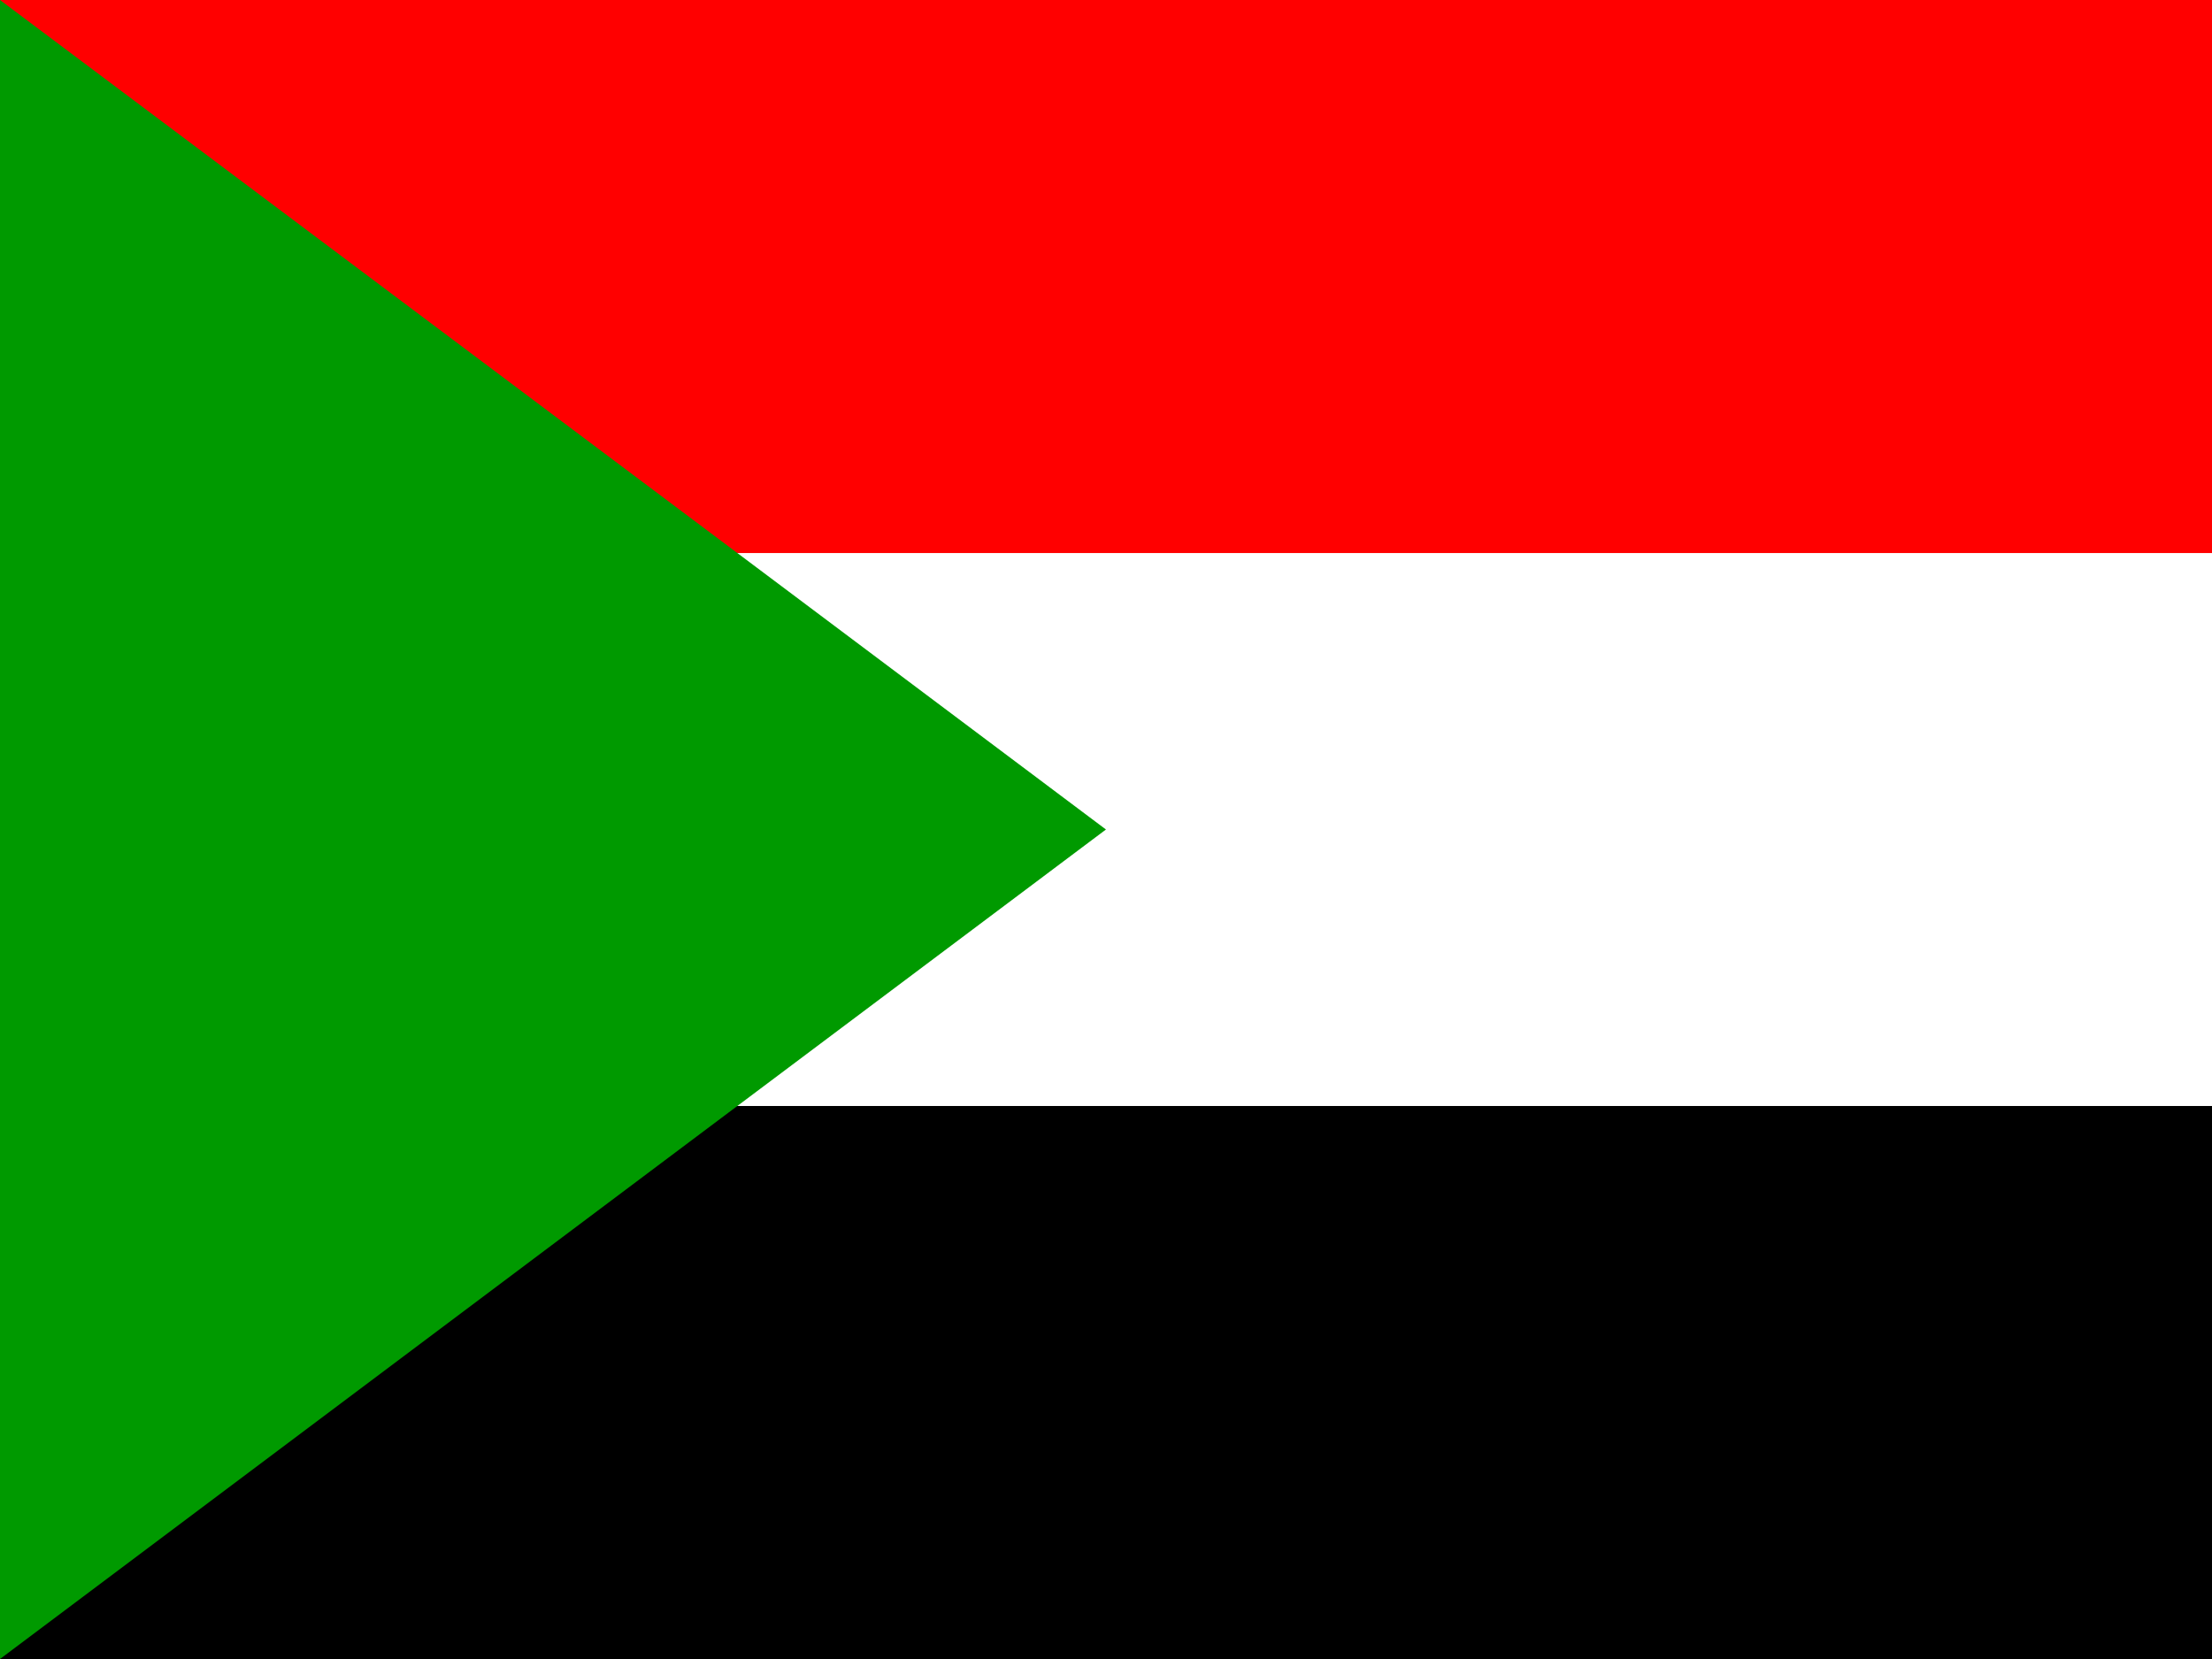
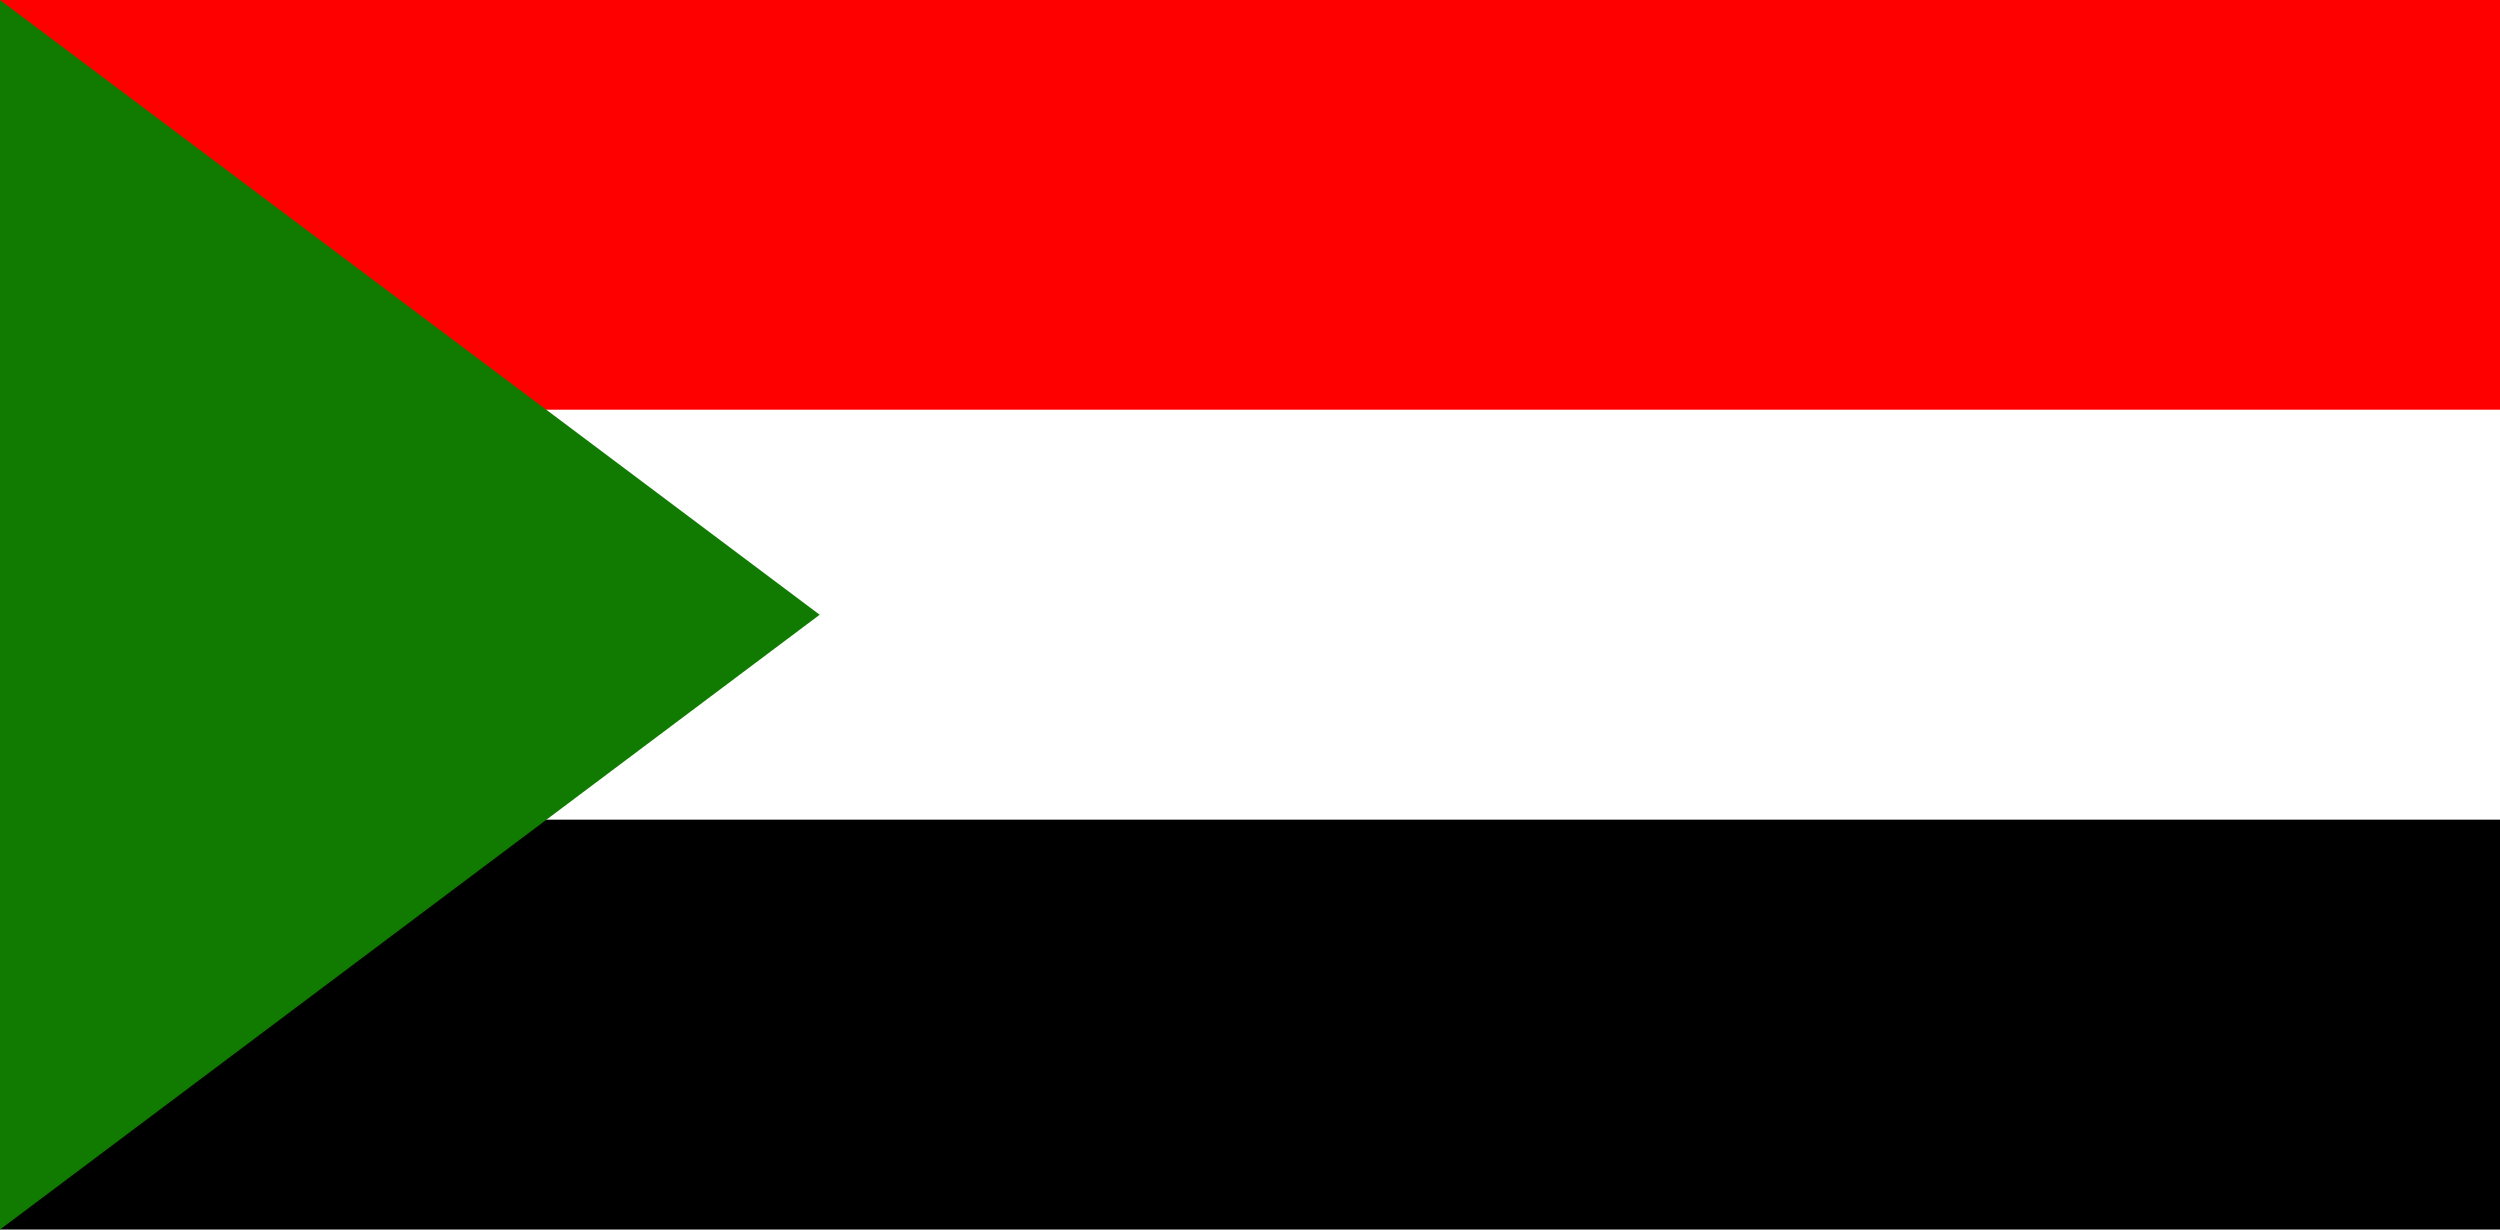
- <svg xmlns="http://www.w3.org/2000/svg" height="480" width="640">
-   <defs>
-     <clipPath id="a">
-       <path fill-opacity=".67" d="M0 0h682.67v512H0z" />
-     </clipPath>
-   </defs>
-   <g fill-rule="evenodd" clip-path="url(#a)" transform="scale(.9375)" stroke-width="1pt">
-     <path d="M0 341.32h1024V512H0z" />
-     <path fill="#fff" d="M0 170.64h1024v170.68H0z" />
-     <path fill="red" d="M0 0h1024.8v170.68H0z" />
-     <path d="M0 0v512l341.32-256L0 0z" fill="#009a00" />
+ <svg xmlns="http://www.w3.org/2000/svg" width="122px" height="60px" viewBox="0 0 122 60" version="1.1">
+   <defs />
+   <g id="Page-1" stroke="none" stroke-width="1" fill="none" fill-rule="evenodd">
+     <g id="sd">
+       <g>
+         <rect id="Rectangle-54" fill="#FF0000" x="0" y="0" width="122" height="20" />
+         <rect id="Rectangle-54-Copy" fill="#FFFFFF" x="0" y="20" width="122" height="20" />
+         <rect id="Rectangle-54" fill="#000000" x="0" y="40" width="122" height="20" />
+         <polygon id="Rectangle-56" fill="#107B00" points="0 0 40 30 0 60" />
+       </g>
+     </g>
  </g>
</svg>
